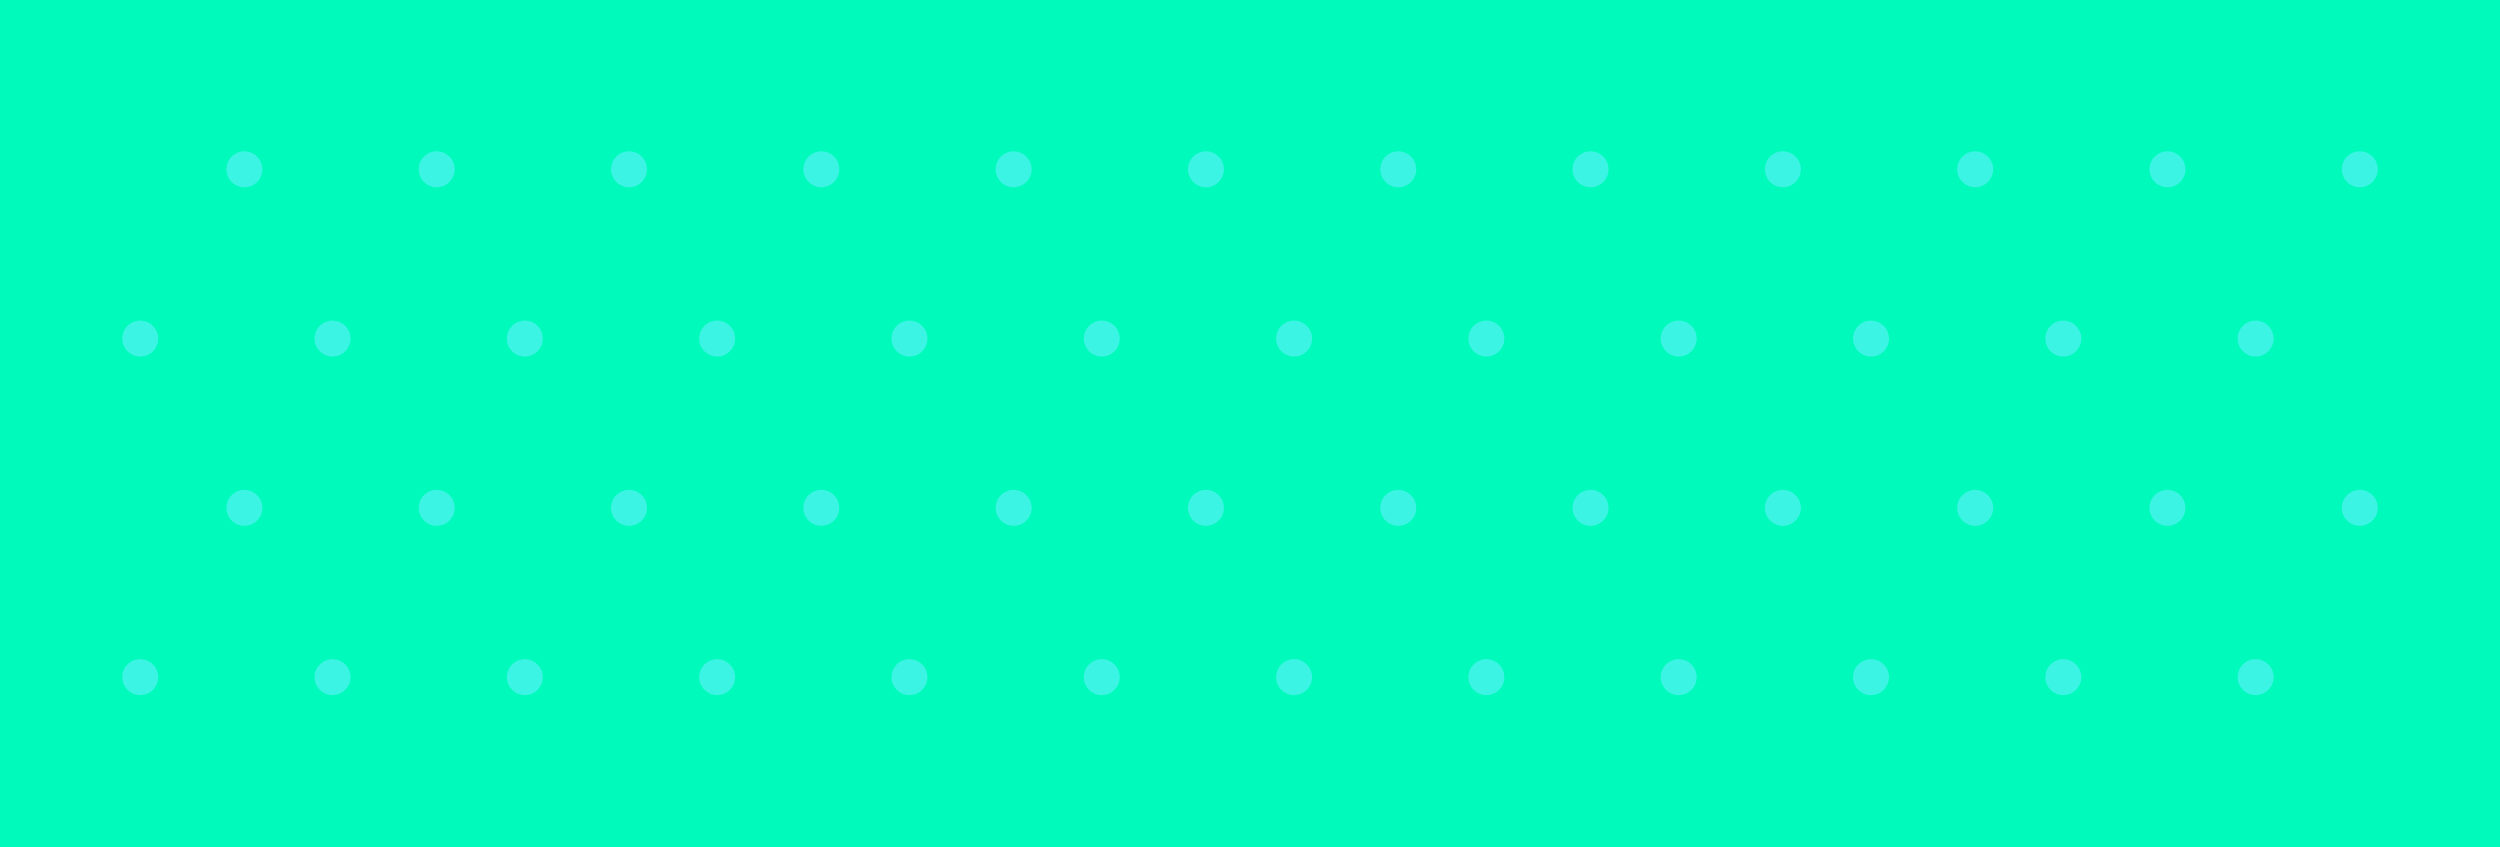
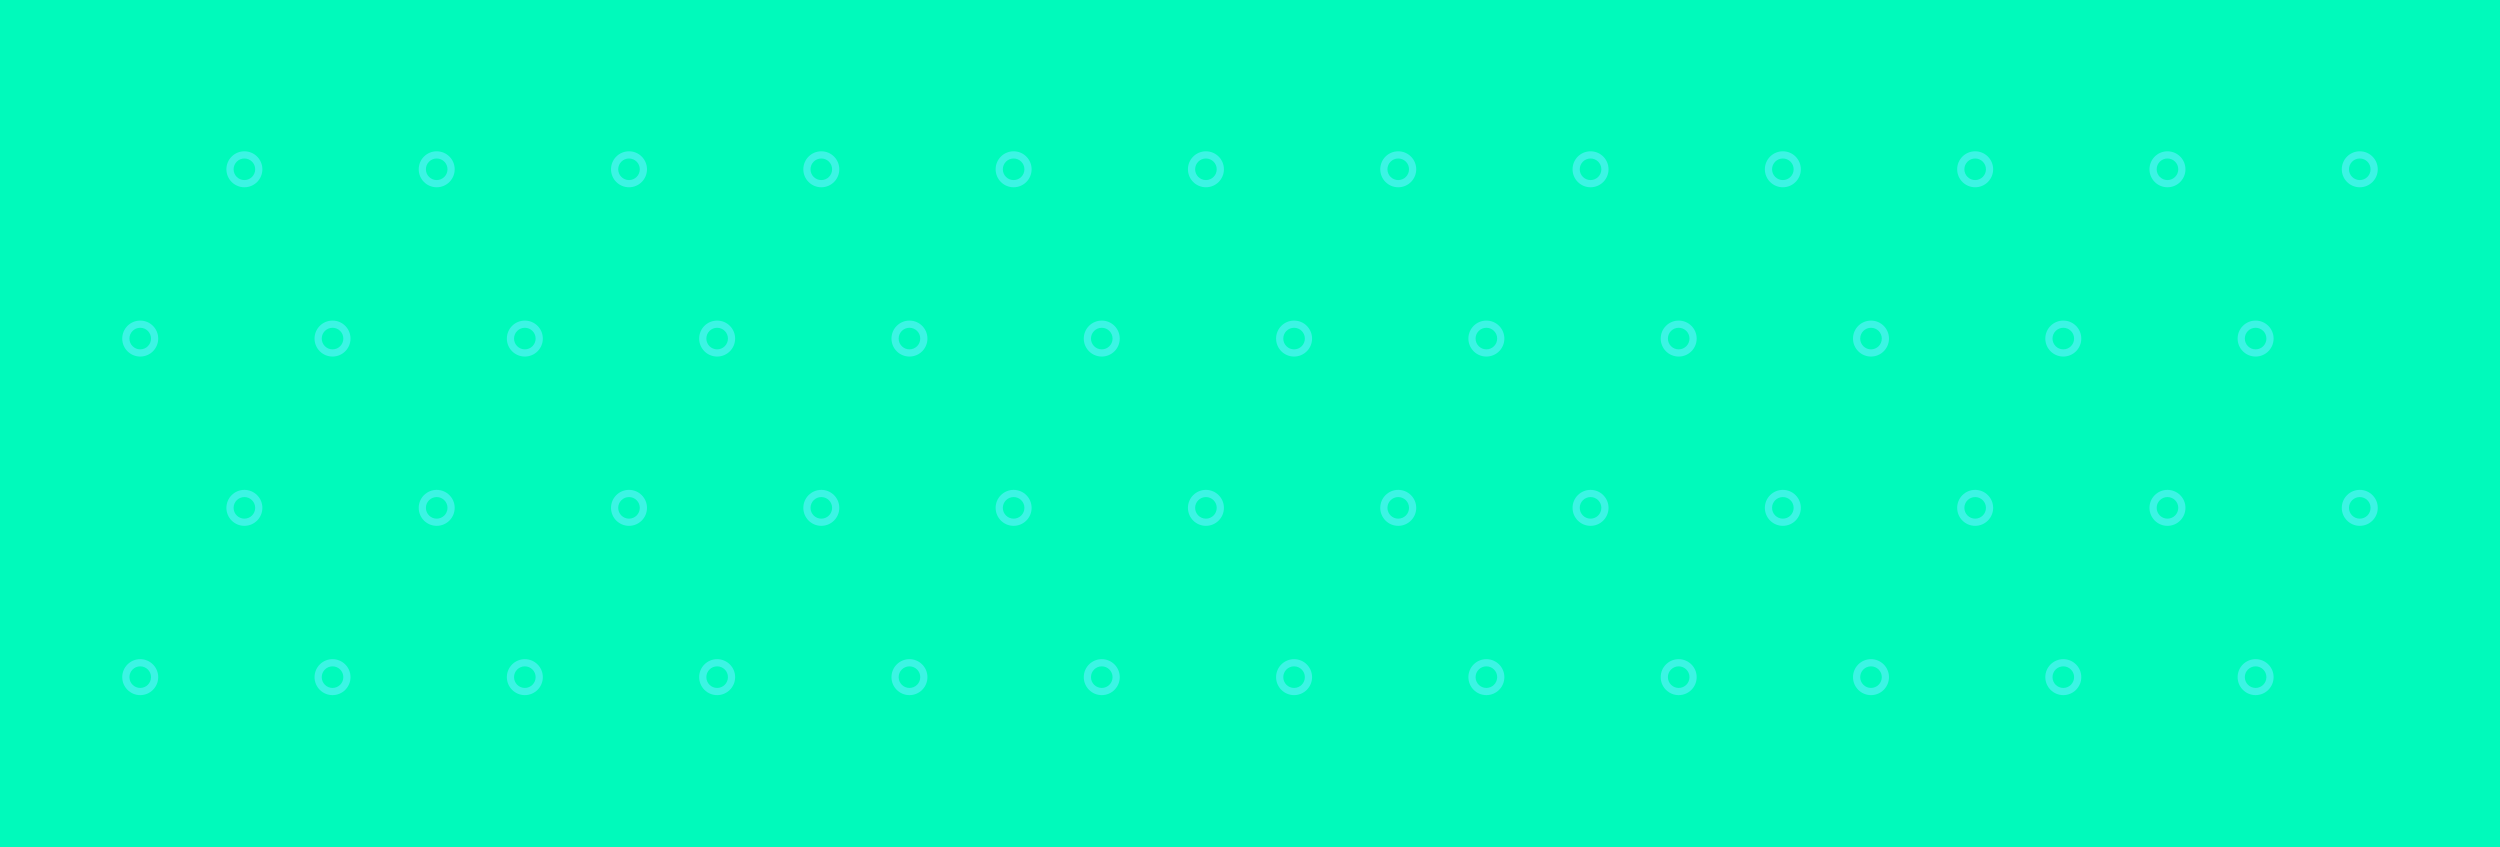
<svg xmlns="http://www.w3.org/2000/svg" width="1400" height="474" viewBox="0 0 1400 474">
  <rect x="-140" y="-47.4" width="1680" height="568.8" fill="rgb(0%, 97.927%, 73.352%)" fill-opacity="1" />
  <path fill-rule="nonzero" fill="rgb(23.563%, 95.877%, 89.429%)" fill-opacity="1" d="M 146.93 94.801 C 146.93 100.363 142.422 104.871 136.859 104.871 C 131.297 104.871 126.785 100.363 126.785 94.801 C 126.785 89.238 131.297 84.727 136.859 84.727 C 142.422 84.727 146.93 89.238 146.93 94.801 " />
+   <path fill-rule="nonzero" fill="rgb(0%, 97.927%, 73.352%)" fill-opacity="1" d="M 142.902 94.801 C 142.902 98.137 140.195 100.844 136.859 100.844 C 133.52 100.844 130.816 98.137 130.816 94.801 C 130.816 91.461 133.52 88.758 136.859 88.758 C 140.195 88.758 142.902 91.461 142.902 94.801 " />
  <path fill-rule="nonzero" fill="rgb(23.563%, 95.877%, 89.429%)" fill-opacity="1" d="M 254.625 94.801 C 254.625 100.363 250.113 104.871 244.551 104.871 C 238.988 104.871 234.48 100.363 234.48 94.801 C 234.48 89.238 238.988 84.727 244.551 84.727 C 250.113 84.727 254.625 89.238 254.625 94.801 " />
+   <path fill-rule="nonzero" fill="rgb(0%, 97.927%, 73.352%)" fill-opacity="1" d="M 250.594 94.801 C 250.594 98.137 247.891 100.844 244.551 100.844 C 241.215 100.844 238.508 98.137 238.508 94.801 C 238.508 91.461 241.215 88.758 244.551 88.758 C 247.891 88.758 250.594 91.461 250.594 94.801 " />
  <path fill-rule="nonzero" fill="rgb(23.563%, 95.877%, 89.429%)" fill-opacity="1" d="M 362.316 94.801 C 362.316 100.363 357.805 104.871 352.242 104.871 C 346.68 104.871 342.172 100.363 342.172 94.801 C 342.172 89.238 346.68 84.727 352.242 84.727 C 357.805 84.727 362.316 89.238 362.316 94.801 " />
+   <path fill-rule="nonzero" fill="rgb(0%, 97.927%, 73.352%)" fill-opacity="1" d="M 358.285 94.801 C 358.285 98.137 355.582 100.844 352.242 100.844 C 348.906 100.844 346.199 98.137 346.199 94.801 C 346.199 91.461 348.906 88.758 352.242 88.758 C 355.582 88.758 358.285 91.461 358.285 94.801 " />
  <path fill-rule="nonzero" fill="rgb(23.563%, 95.877%, 89.429%)" fill-opacity="1" d="M 470.008 94.801 C 470.008 100.363 465.5 104.871 459.938 104.871 C 454.371 104.871 449.863 100.363 449.863 94.801 C 449.863 89.238 454.371 84.727 459.938 84.727 C 465.5 84.727 470.008 89.238 470.008 94.801 " />
+   <path fill-rule="nonzero" fill="rgb(0%, 97.927%, 73.352%)" fill-opacity="1" d="M 465.98 94.801 C 465.98 98.137 463.273 100.844 459.938 100.844 C 456.598 100.844 453.891 98.137 453.891 94.801 C 453.891 91.461 456.598 88.758 459.938 88.758 C 463.273 88.758 465.98 91.461 465.98 94.801 " />
  <path fill-rule="nonzero" fill="rgb(23.563%, 95.877%, 89.429%)" fill-opacity="1" d="M 577.699 94.801 C 577.699 100.363 573.191 104.871 567.629 104.871 C 562.066 104.871 557.555 100.363 557.555 94.801 C 557.555 89.238 562.066 84.727 567.629 84.727 C 573.191 84.727 577.699 89.238 577.699 94.801 " />
+   <path fill-rule="nonzero" fill="rgb(0%, 97.927%, 73.352%)" fill-opacity="1" d="M 573.672 94.801 C 573.672 98.137 570.965 100.844 567.629 100.844 C 564.289 100.844 561.586 98.137 561.586 94.801 C 561.586 91.461 564.289 88.758 567.629 88.758 C 570.965 88.758 573.672 91.461 573.672 94.801 " />
  <path fill-rule="nonzero" fill="rgb(23.563%, 95.877%, 89.429%)" fill-opacity="1" d="M 685.395 94.801 C 685.395 100.363 680.883 104.871 675.32 104.871 C 669.758 104.871 665.246 100.363 665.246 94.801 C 665.246 89.238 669.758 84.727 675.32 84.727 C 680.883 84.727 685.395 89.238 685.395 94.801 " />
+   <path fill-rule="nonzero" fill="rgb(0%, 97.927%, 73.352%)" fill-opacity="1" d="M 681.363 94.801 C 681.363 98.137 678.66 100.844 675.32 100.844 C 671.984 100.844 669.277 98.137 669.277 94.801 C 669.277 91.461 671.984 88.758 675.32 88.758 C 678.66 88.758 681.363 91.461 681.363 94.801 " />
  <path fill-rule="nonzero" fill="rgb(23.563%, 95.877%, 89.429%)" fill-opacity="1" d="M 793.086 94.801 C 793.086 100.363 788.574 104.871 783.012 104.871 C 777.449 104.871 772.941 100.363 772.941 94.801 C 772.941 89.238 777.449 84.727 783.012 84.727 C 788.574 84.727 793.086 89.238 793.086 94.801 " />
+   <path fill-rule="nonzero" fill="rgb(0%, 97.927%, 73.352%)" fill-opacity="1" d="M 789.055 94.801 C 789.055 98.137 786.352 100.844 783.012 100.844 C 779.676 100.844 776.969 98.137 776.969 94.801 C 776.969 91.461 779.676 88.758 783.012 88.758 C 786.352 88.758 789.055 91.461 789.055 94.801 " />
  <path fill-rule="nonzero" fill="rgb(23.563%, 95.877%, 89.429%)" fill-opacity="1" d="M 900.777 94.801 C 900.777 100.363 896.27 104.871 890.707 104.871 C 885.141 104.871 880.633 100.363 880.633 94.801 C 880.633 89.238 885.141 84.727 890.707 84.727 C 896.27 84.727 900.777 89.238 900.777 94.801 " />
+   <path fill-rule="nonzero" fill="rgb(0%, 97.927%, 73.352%)" fill-opacity="1" d="M 896.75 94.801 C 896.75 98.137 894.043 100.844 890.707 100.844 C 887.367 100.844 884.66 98.137 884.66 94.801 C 884.66 91.461 887.367 88.758 890.707 88.758 C 894.043 88.758 896.75 91.461 896.75 94.801 " />
  <path fill-rule="nonzero" fill="rgb(23.563%, 95.877%, 89.429%)" fill-opacity="1" d="M 1008.469 94.801 C 1008.469 100.363 1003.961 104.871 998.398 104.871 C 992.836 104.871 988.324 100.363 988.324 94.801 C 988.324 89.238 992.836 84.727 998.398 84.727 C 1003.961 84.727 1008.469 89.238 1008.469 94.801 " />
+   <path fill-rule="nonzero" fill="rgb(0%, 97.927%, 73.352%)" fill-opacity="1" d="M 1004.441 94.801 C 1004.441 98.137 1001.734 100.844 998.398 100.844 C 995.059 100.844 992.355 98.137 992.355 94.801 C 992.355 91.461 995.059 88.758 998.398 88.758 C 1001.734 88.758 1004.441 91.461 1004.441 94.801 " />
  <path fill-rule="nonzero" fill="rgb(23.563%, 95.877%, 89.429%)" fill-opacity="1" d="M 1116.164 94.801 C 1116.164 100.363 1111.652 104.871 1106.09 104.871 C 1100.527 104.871 1096.016 100.363 1096.016 94.801 C 1096.016 89.238 1100.527 84.727 1106.09 84.727 C 1111.652 84.727 1116.164 89.238 1116.164 94.801 " />
+   <path fill-rule="nonzero" fill="rgb(0%, 97.927%, 73.352%)" fill-opacity="1" d="M 1112.133 94.801 C 1112.133 98.137 1109.426 100.844 1106.09 100.844 C 1102.754 100.844 1100.047 98.137 1100.047 94.801 C 1100.047 91.461 1102.754 88.758 1106.09 88.758 C 1109.426 88.758 1112.133 91.461 1112.133 94.801 " />
  <path fill-rule="nonzero" fill="rgb(23.563%, 95.877%, 89.429%)" fill-opacity="1" d="M 1223.855 94.801 C 1223.855 100.363 1219.344 104.871 1213.781 104.871 C 1208.219 104.871 1203.711 100.363 1203.711 94.801 C 1203.711 89.238 1208.219 84.727 1213.781 84.727 C 1219.344 84.727 1223.855 89.238 1223.855 94.801 " />
+   <path fill-rule="nonzero" fill="rgb(0%, 97.927%, 73.352%)" fill-opacity="1" d="M 1219.824 94.801 C 1219.824 98.137 1217.121 100.844 1213.781 100.844 C 1210.445 100.844 1207.738 98.137 1207.738 94.801 C 1207.738 91.461 1210.445 88.758 1213.781 88.758 C 1217.121 88.758 1219.824 91.461 1219.824 94.801 " />
  <path fill-rule="nonzero" fill="rgb(23.563%, 95.877%, 89.429%)" fill-opacity="1" d="M 1331.547 94.801 C 1331.547 100.363 1327.039 104.871 1321.473 104.871 C 1315.91 104.871 1311.402 100.363 1311.402 94.801 C 1311.402 89.238 1315.91 84.727 1321.473 84.727 C 1327.039 84.727 1331.547 89.238 1331.547 94.801 " />
+   <path fill-rule="nonzero" fill="rgb(0%, 97.927%, 73.352%)" fill-opacity="1" d="M 1327.52 94.801 C 1327.52 98.137 1324.812 100.844 1321.473 100.844 C 1318.137 100.844 1315.43 98.137 1315.43 94.801 C 1315.43 91.461 1318.137 88.758 1321.473 88.758 C 1324.812 88.758 1327.52 91.461 1327.52 94.801 " />
  <path fill-rule="nonzero" fill="rgb(23.563%, 95.877%, 89.429%)" fill-opacity="1" d="M 88.598 189.602 C 88.598 195.164 84.09 199.672 78.527 199.672 C 72.961 199.672 68.453 195.164 68.453 189.602 C 68.453 184.039 72.961 179.527 78.527 179.527 C 84.09 179.527 88.598 184.039 88.598 189.602 " />
+   <path fill-rule="nonzero" fill="rgb(0%, 97.927%, 73.352%)" fill-opacity="1" d="M 84.57 189.602 C 84.57 192.938 81.863 195.645 78.527 195.645 C 75.188 195.645 72.48 192.938 72.48 189.602 C 72.48 186.262 75.188 183.555 78.527 183.555 C 81.863 183.555 84.57 186.262 84.57 189.602 " />
  <path fill-rule="nonzero" fill="rgb(23.563%, 95.877%, 89.429%)" fill-opacity="1" d="M 196.289 189.602 C 196.289 195.164 191.781 199.672 186.219 199.672 C 180.656 199.672 176.145 195.164 176.145 189.602 C 176.145 184.039 180.656 179.527 186.219 179.527 C 191.781 179.527 196.289 184.039 196.289 189.602 " />
+   <path fill-rule="nonzero" fill="rgb(0%, 97.927%, 73.352%)" fill-opacity="1" d="M 192.262 189.602 C 192.262 192.938 189.555 195.645 186.219 195.645 C 182.879 195.645 180.176 192.938 180.176 189.602 C 180.176 186.262 182.879 183.555 186.219 183.555 C 189.555 183.555 192.262 186.262 192.262 189.602 " />
  <path fill-rule="nonzero" fill="rgb(23.563%, 95.877%, 89.429%)" fill-opacity="1" d="M 303.984 189.602 C 303.984 195.164 299.473 199.672 293.91 199.672 C 288.348 199.672 283.836 195.164 283.836 189.602 C 283.836 184.039 288.348 179.527 293.91 179.527 C 299.473 179.527 303.984 184.039 303.984 189.602 " />
+   <path fill-rule="nonzero" fill="rgb(0%, 97.927%, 73.352%)" fill-opacity="1" d="M 299.953 189.602 C 299.953 192.938 297.246 195.645 293.91 195.645 C 290.574 195.645 287.867 192.938 287.867 189.602 C 287.867 186.262 290.574 183.555 293.91 183.555 C 297.246 183.555 299.953 186.262 299.953 189.602 " />
  <path fill-rule="nonzero" fill="rgb(23.563%, 95.877%, 89.429%)" fill-opacity="1" d="M 411.676 189.602 C 411.676 195.164 407.164 199.672 401.602 199.672 C 396.039 199.672 391.531 195.164 391.531 189.602 C 391.531 184.039 396.039 179.527 401.602 179.527 C 407.164 179.527 411.676 184.039 411.676 189.602 " />
+   <path fill-rule="nonzero" fill="rgb(0%, 97.927%, 73.352%)" fill-opacity="1" d="M 407.645 189.602 C 407.645 192.938 404.941 195.645 401.602 195.645 C 398.266 195.645 395.559 192.938 395.559 189.602 C 395.559 186.262 398.266 183.555 401.602 183.555 C 404.941 183.555 407.645 186.262 407.645 189.602 " />
  <path fill-rule="nonzero" fill="rgb(23.563%, 95.877%, 89.429%)" fill-opacity="1" d="M 519.367 189.602 C 519.367 195.164 514.859 199.672 509.293 199.672 C 503.73 199.672 499.223 195.164 499.223 189.602 C 499.223 184.039 503.73 179.527 509.293 179.527 C 514.859 179.527 519.367 184.039 519.367 189.602 " />
+   <path fill-rule="nonzero" fill="rgb(0%, 97.927%, 73.352%)" fill-opacity="1" d="M 515.34 189.602 C 515.34 192.938 512.633 195.645 509.293 195.645 C 505.957 195.645 503.25 192.938 503.25 189.602 C 503.25 186.262 505.957 183.555 509.293 183.555 C 512.633 183.555 515.34 186.262 515.34 189.602 " />
  <path fill-rule="nonzero" fill="rgb(23.563%, 95.877%, 89.429%)" fill-opacity="1" d="M 627.059 189.602 C 627.059 195.164 622.551 199.672 616.988 199.672 C 611.426 199.672 606.914 195.164 606.914 189.602 C 606.914 184.039 611.426 179.527 616.988 179.527 C 622.551 179.527 627.059 184.039 627.059 189.602 " />
+   <path fill-rule="nonzero" fill="rgb(0%, 97.927%, 73.352%)" fill-opacity="1" d="M 623.031 189.602 C 623.031 192.938 620.324 195.645 616.988 195.645 C 613.648 195.645 610.945 192.938 610.945 189.602 C 610.945 186.262 613.648 183.555 616.988 183.555 C 620.324 183.555 623.031 186.262 623.031 189.602 " />
  <path fill-rule="nonzero" fill="rgb(23.563%, 95.877%, 89.429%)" fill-opacity="1" d="M 734.754 189.602 C 734.754 195.164 730.242 199.672 724.68 199.672 C 719.117 199.672 714.605 195.164 714.605 189.602 C 714.605 184.039 719.117 179.527 724.68 179.527 C 730.242 179.527 734.754 184.039 734.754 189.602 " />
+   <path fill-rule="nonzero" fill="rgb(0%, 97.927%, 73.352%)" fill-opacity="1" d="M 730.723 189.602 C 730.723 192.938 728.016 195.645 724.68 195.645 C 721.34 195.645 718.637 192.938 718.637 189.602 C 718.637 186.262 721.34 183.555 724.68 183.555 C 728.016 183.555 730.723 186.262 730.723 189.602 " />
  <path fill-rule="nonzero" fill="rgb(23.563%, 95.877%, 89.429%)" fill-opacity="1" d="M 842.445 189.602 C 842.445 195.164 837.934 199.672 832.371 199.672 C 826.809 199.672 822.301 195.164 822.301 189.602 C 822.301 184.039 826.809 179.527 832.371 179.527 C 837.934 179.527 842.445 184.039 842.445 189.602 " />
+   <path fill-rule="nonzero" fill="rgb(0%, 97.927%, 73.352%)" fill-opacity="1" d="M 838.414 189.602 C 838.414 192.938 835.711 195.645 832.371 195.645 C 829.035 195.645 826.328 192.938 826.328 189.602 C 826.328 186.262 829.035 183.555 832.371 183.555 C 835.711 183.555 838.414 186.262 838.414 189.602 " />
  <path fill-rule="nonzero" fill="rgb(23.563%, 95.877%, 89.429%)" fill-opacity="1" d="M 950.137 189.602 C 950.137 195.164 945.629 199.672 940.062 199.672 C 934.5 199.672 929.992 195.164 929.992 189.602 C 929.992 184.039 934.5 179.527 940.062 179.527 C 945.629 179.527 950.137 184.039 950.137 189.602 " />
+   <path fill-rule="nonzero" fill="rgb(0%, 97.927%, 73.352%)" fill-opacity="1" d="M 946.109 189.602 C 946.109 192.938 943.402 195.645 940.062 195.645 C 936.727 195.645 934.02 192.938 934.02 189.602 C 934.02 186.262 936.727 183.555 940.062 183.555 C 943.402 183.555 946.109 186.262 946.109 189.602 " />
  <path fill-rule="nonzero" fill="rgb(23.563%, 95.877%, 89.429%)" fill-opacity="1" d="M 1057.828 189.602 C 1057.828 195.164 1053.32 199.672 1047.758 199.672 C 1042.195 199.672 1037.684 195.164 1037.684 189.602 C 1037.684 184.039 1042.195 179.527 1047.758 179.527 C 1053.32 179.527 1057.828 184.039 1057.828 189.602 " />
+   <path fill-rule="nonzero" fill="rgb(0%, 97.927%, 73.352%)" fill-opacity="1" d="M 1053.801 189.602 C 1053.801 192.938 1051.094 195.645 1047.758 195.645 C 1044.418 195.645 1041.715 192.938 1041.715 189.602 C 1041.715 186.262 1044.418 183.555 1047.758 183.555 C 1051.094 183.555 1053.801 186.262 1053.801 189.602 " />
  <path fill-rule="nonzero" fill="rgb(23.563%, 95.877%, 89.429%)" fill-opacity="1" d="M 1165.52 189.602 C 1165.52 195.164 1161.012 199.672 1155.449 199.672 C 1149.887 199.672 1145.375 195.164 1145.375 189.602 C 1145.375 184.039 1149.887 179.527 1155.449 179.527 C 1161.012 179.527 1165.52 184.039 1165.52 189.602 " />
+   <path fill-rule="nonzero" fill="rgb(0%, 97.927%, 73.352%)" fill-opacity="1" d="M 1161.492 189.602 C 1161.492 192.938 1158.785 195.645 1155.449 195.645 C 1152.109 195.645 1149.406 192.938 1149.406 189.602 C 1149.406 186.262 1152.109 183.555 1155.449 183.555 C 1158.785 183.555 1161.492 186.262 1161.492 189.602 " />
  <path fill-rule="nonzero" fill="rgb(23.563%, 95.877%, 89.429%)" fill-opacity="1" d="M 1273.215 189.602 C 1273.215 195.164 1268.703 199.672 1263.141 199.672 C 1257.578 199.672 1253.07 195.164 1253.07 189.602 C 1253.07 184.039 1257.578 179.527 1263.141 179.527 C 1268.703 179.527 1273.215 184.039 1273.215 189.602 " />
+   <path fill-rule="nonzero" fill="rgb(0%, 97.927%, 73.352%)" fill-opacity="1" d="M 1269.184 189.602 C 1269.184 192.938 1266.48 195.645 1263.141 195.645 C 1259.805 195.645 1257.098 192.938 1257.098 189.602 C 1257.098 186.262 1259.805 183.555 1263.141 183.555 C 1266.48 183.555 1269.184 186.262 1269.184 189.602 " />
  <path fill-rule="nonzero" fill="rgb(23.563%, 95.877%, 89.429%)" fill-opacity="1" d="M 146.93 284.398 C 146.93 289.961 142.422 294.473 136.859 294.473 C 131.297 294.473 126.785 289.961 126.785 284.398 C 126.785 278.836 131.297 274.328 136.859 274.328 C 142.422 274.328 146.93 278.836 146.93 284.398 " />
+   <path fill-rule="nonzero" fill="rgb(0%, 97.927%, 73.352%)" fill-opacity="1" d="M 142.902 284.398 C 142.902 287.738 140.195 290.445 136.859 290.445 C 133.52 290.445 130.816 287.738 130.816 284.398 C 130.816 281.062 133.52 278.355 136.859 278.355 C 140.195 278.355 142.902 281.062 142.902 284.398 " />
  <path fill-rule="nonzero" fill="rgb(23.563%, 95.877%, 89.429%)" fill-opacity="1" d="M 254.625 284.398 C 254.625 289.961 250.113 294.473 244.551 294.473 C 238.988 294.473 234.48 289.961 234.48 284.398 C 234.48 278.836 238.988 274.328 244.551 274.328 C 250.113 274.328 254.625 278.836 254.625 284.398 " />
+   <path fill-rule="nonzero" fill="rgb(0%, 97.927%, 73.352%)" fill-opacity="1" d="M 250.594 284.398 C 250.594 287.738 247.891 290.445 244.551 290.445 C 241.215 290.445 238.508 287.738 238.508 284.398 C 238.508 281.062 241.215 278.355 244.551 278.355 C 247.891 278.355 250.594 281.062 250.594 284.398 " />
  <path fill-rule="nonzero" fill="rgb(23.563%, 95.877%, 89.429%)" fill-opacity="1" d="M 362.316 284.398 C 362.316 289.961 357.805 294.473 352.242 294.473 C 346.68 294.473 342.172 289.961 342.172 284.398 C 342.172 278.836 346.68 274.328 352.242 274.328 C 357.805 274.328 362.316 278.836 362.316 284.398 " />
+   <path fill-rule="nonzero" fill="rgb(0%, 97.927%, 73.352%)" fill-opacity="1" d="M 358.285 284.398 C 358.285 287.738 355.582 290.445 352.242 290.445 C 348.906 290.445 346.199 287.738 346.199 284.398 C 346.199 281.062 348.906 278.355 352.242 278.355 C 355.582 278.355 358.285 281.062 358.285 284.398 " />
  <path fill-rule="nonzero" fill="rgb(23.563%, 95.877%, 89.429%)" fill-opacity="1" d="M 470.008 284.398 C 470.008 289.961 465.5 294.473 459.938 294.473 C 454.371 294.473 449.863 289.961 449.863 284.398 C 449.863 278.836 454.371 274.328 459.938 274.328 C 465.5 274.328 470.008 278.836 470.008 284.398 " />
+   <path fill-rule="nonzero" fill="rgb(0%, 97.927%, 73.352%)" fill-opacity="1" d="M 465.98 284.398 C 465.98 287.738 463.273 290.445 459.938 290.445 C 456.598 290.445 453.891 287.738 453.891 284.398 C 453.891 281.062 456.598 278.355 459.938 278.355 C 463.273 278.355 465.98 281.062 465.98 284.398 " />
  <path fill-rule="nonzero" fill="rgb(23.563%, 95.877%, 89.429%)" fill-opacity="1" d="M 577.699 284.398 C 577.699 289.961 573.191 294.473 567.629 294.473 C 562.066 294.473 557.555 289.961 557.555 284.398 C 557.555 278.836 562.066 274.328 567.629 274.328 C 573.191 274.328 577.699 278.836 577.699 284.398 " />
+   <path fill-rule="nonzero" fill="rgb(0%, 97.927%, 73.352%)" fill-opacity="1" d="M 573.672 284.398 C 573.672 287.738 570.965 290.445 567.629 290.445 C 564.289 290.445 561.586 287.738 561.586 284.398 C 561.586 281.062 564.289 278.355 567.629 278.355 C 570.965 278.355 573.672 281.062 573.672 284.398 " />
  <path fill-rule="nonzero" fill="rgb(23.563%, 95.877%, 89.429%)" fill-opacity="1" d="M 685.395 284.398 C 685.395 289.961 680.883 294.473 675.32 294.473 C 669.758 294.473 665.246 289.961 665.246 284.398 C 665.246 278.836 669.758 274.328 675.32 274.328 C 680.883 274.328 685.395 278.836 685.395 284.398 " />
+   <path fill-rule="nonzero" fill="rgb(0%, 97.927%, 73.352%)" fill-opacity="1" d="M 681.363 284.398 C 681.363 287.738 678.66 290.445 675.32 290.445 C 671.984 290.445 669.277 287.738 669.277 284.398 C 669.277 281.062 671.984 278.355 675.32 278.355 C 678.66 278.355 681.363 281.062 681.363 284.398 " />
  <path fill-rule="nonzero" fill="rgb(23.563%, 95.877%, 89.429%)" fill-opacity="1" d="M 793.086 284.398 C 793.086 289.961 788.574 294.473 783.012 294.473 C 777.449 294.473 772.941 289.961 772.941 284.398 C 772.941 278.836 777.449 274.328 783.012 274.328 C 788.574 274.328 793.086 278.836 793.086 284.398 " />
+   <path fill-rule="nonzero" fill="rgb(0%, 97.927%, 73.352%)" fill-opacity="1" d="M 789.055 284.398 C 789.055 287.738 786.352 290.445 783.012 290.445 C 779.676 290.445 776.969 287.738 776.969 284.398 C 776.969 281.062 779.676 278.355 783.012 278.355 C 786.352 278.355 789.055 281.062 789.055 284.398 " />
  <path fill-rule="nonzero" fill="rgb(23.563%, 95.877%, 89.429%)" fill-opacity="1" d="M 900.777 284.398 C 900.777 289.961 896.27 294.473 890.707 294.473 C 885.141 294.473 880.633 289.961 880.633 284.398 C 880.633 278.836 885.141 274.328 890.707 274.328 C 896.27 274.328 900.777 278.836 900.777 284.398 " />
+   <path fill-rule="nonzero" fill="rgb(0%, 97.927%, 73.352%)" fill-opacity="1" d="M 896.75 284.398 C 896.75 287.738 894.043 290.445 890.707 290.445 C 887.367 290.445 884.66 287.738 884.66 284.398 C 884.66 281.062 887.367 278.355 890.707 278.355 C 894.043 278.355 896.75 281.062 896.75 284.398 " />
  <path fill-rule="nonzero" fill="rgb(23.563%, 95.877%, 89.429%)" fill-opacity="1" d="M 1008.469 284.398 C 1008.469 289.961 1003.961 294.473 998.398 294.473 C 992.836 294.473 988.324 289.961 988.324 284.398 C 988.324 278.836 992.836 274.328 998.398 274.328 C 1003.961 274.328 1008.469 278.836 1008.469 284.398 " />
+   <path fill-rule="nonzero" fill="rgb(0%, 97.927%, 73.352%)" fill-opacity="1" d="M 1004.441 284.398 C 1004.441 287.738 1001.734 290.445 998.398 290.445 C 995.059 290.445 992.355 287.738 992.355 284.398 C 992.355 281.062 995.059 278.355 998.398 278.355 C 1001.734 278.355 1004.441 281.062 1004.441 284.398 " />
  <path fill-rule="nonzero" fill="rgb(23.563%, 95.877%, 89.429%)" fill-opacity="1" d="M 1116.164 284.398 C 1116.164 289.961 1111.652 294.473 1106.09 294.473 C 1100.527 294.473 1096.016 289.961 1096.016 284.398 C 1096.016 278.836 1100.527 274.328 1106.09 274.328 C 1111.652 274.328 1116.164 278.836 1116.164 284.398 " />
+   <path fill-rule="nonzero" fill="rgb(0%, 97.927%, 73.352%)" fill-opacity="1" d="M 1112.133 284.398 C 1112.133 287.738 1109.426 290.445 1106.09 290.445 C 1102.754 290.445 1100.047 287.738 1100.047 284.398 C 1100.047 281.062 1102.754 278.355 1106.09 278.355 C 1109.426 278.355 1112.133 281.062 1112.133 284.398 " />
  <path fill-rule="nonzero" fill="rgb(23.563%, 95.877%, 89.429%)" fill-opacity="1" d="M 1223.855 284.398 C 1223.855 289.961 1219.344 294.473 1213.781 294.473 C 1208.219 294.473 1203.711 289.961 1203.711 284.398 C 1203.711 278.836 1208.219 274.328 1213.781 274.328 C 1219.344 274.328 1223.855 278.836 1223.855 284.398 " />
+   <path fill-rule="nonzero" fill="rgb(0%, 97.927%, 73.352%)" fill-opacity="1" d="M 1219.824 284.398 C 1219.824 287.738 1217.121 290.445 1213.781 290.445 C 1210.445 290.445 1207.738 287.738 1207.738 284.398 C 1207.738 281.062 1210.445 278.355 1213.781 278.355 C 1217.121 278.355 1219.824 281.062 1219.824 284.398 " />
  <path fill-rule="nonzero" fill="rgb(23.563%, 95.877%, 89.429%)" fill-opacity="1" d="M 1331.547 284.398 C 1331.547 289.961 1327.039 294.473 1321.473 294.473 C 1315.91 294.473 1311.402 289.961 1311.402 284.398 C 1311.402 278.836 1315.91 274.328 1321.473 274.328 C 1327.039 274.328 1331.547 278.836 1331.547 284.398 " />
+   <path fill-rule="nonzero" fill="rgb(0%, 97.927%, 73.352%)" fill-opacity="1" d="M 1327.52 284.398 C 1327.52 287.738 1324.812 290.445 1321.473 290.445 C 1318.137 290.445 1315.43 287.738 1315.43 284.398 C 1315.43 281.062 1318.137 278.355 1321.473 278.355 C 1324.812 278.355 1327.52 281.062 1327.52 284.398 " />
  <path fill-rule="nonzero" fill="rgb(23.563%, 95.877%, 89.429%)" fill-opacity="1" d="M 88.598 379.199 C 88.598 384.762 84.09 389.273 78.527 389.273 C 72.961 389.273 68.453 384.762 68.453 379.199 C 68.453 373.637 72.961 369.129 78.527 369.129 C 84.09 369.129 88.598 373.637 88.598 379.199 " />
+   <path fill-rule="nonzero" fill="rgb(0%, 97.927%, 73.352%)" fill-opacity="1" d="M 84.57 379.199 C 84.57 382.539 81.863 385.242 78.527 385.242 C 75.188 385.242 72.48 382.539 72.48 379.199 C 72.48 375.863 75.188 373.156 78.527 373.156 C 81.863 373.156 84.57 375.863 84.57 379.199 " />
  <path fill-rule="nonzero" fill="rgb(23.563%, 95.877%, 89.429%)" fill-opacity="1" d="M 196.289 379.199 C 196.289 384.762 191.781 389.273 186.219 389.273 C 180.656 389.273 176.145 384.762 176.145 379.199 C 176.145 373.637 180.656 369.129 186.219 369.129 C 191.781 369.129 196.289 373.637 196.289 379.199 " />
+   <path fill-rule="nonzero" fill="rgb(0%, 97.927%, 73.352%)" fill-opacity="1" d="M 192.262 379.199 C 192.262 382.539 189.555 385.242 186.219 385.242 C 182.879 385.242 180.176 382.539 180.176 379.199 C 180.176 375.863 182.879 373.156 186.219 373.156 C 189.555 373.156 192.262 375.863 192.262 379.199 " />
  <path fill-rule="nonzero" fill="rgb(23.563%, 95.877%, 89.429%)" fill-opacity="1" d="M 303.984 379.199 C 303.984 384.762 299.473 389.273 293.91 389.273 C 288.348 389.273 283.836 384.762 283.836 379.199 C 283.836 373.637 288.348 369.129 293.91 369.129 C 299.473 369.129 303.984 373.637 303.984 379.199 " />
+   <path fill-rule="nonzero" fill="rgb(0%, 97.927%, 73.352%)" fill-opacity="1" d="M 299.953 379.199 C 299.953 382.539 297.246 385.242 293.91 385.242 C 290.574 385.242 287.867 382.539 287.867 379.199 C 287.867 375.863 290.574 373.156 293.91 373.156 C 297.246 373.156 299.953 375.863 299.953 379.199 " />
  <path fill-rule="nonzero" fill="rgb(23.563%, 95.877%, 89.429%)" fill-opacity="1" d="M 411.676 379.199 C 411.676 384.762 407.164 389.273 401.602 389.273 C 396.039 389.273 391.531 384.762 391.531 379.199 C 391.531 373.637 396.039 369.129 401.602 369.129 C 407.164 369.129 411.676 373.637 411.676 379.199 " />
+   <path fill-rule="nonzero" fill="rgb(0%, 97.927%, 73.352%)" fill-opacity="1" d="M 407.645 379.199 C 407.645 382.539 404.941 385.242 401.602 385.242 C 398.266 385.242 395.559 382.539 395.559 379.199 C 395.559 375.863 398.266 373.156 401.602 373.156 C 404.941 373.156 407.645 375.863 407.645 379.199 " />
  <path fill-rule="nonzero" fill="rgb(23.563%, 95.877%, 89.429%)" fill-opacity="1" d="M 519.367 379.199 C 519.367 384.762 514.859 389.273 509.293 389.273 C 503.73 389.273 499.223 384.762 499.223 379.199 C 499.223 373.637 503.73 369.129 509.293 369.129 C 514.859 369.129 519.367 373.637 519.367 379.199 " />
+   <path fill-rule="nonzero" fill="rgb(0%, 97.927%, 73.352%)" fill-opacity="1" d="M 515.34 379.199 C 515.34 382.539 512.633 385.242 509.293 385.242 C 505.957 385.242 503.25 382.539 503.25 379.199 C 503.25 375.863 505.957 373.156 509.293 373.156 C 512.633 373.156 515.34 375.863 515.34 379.199 " />
  <path fill-rule="nonzero" fill="rgb(23.563%, 95.877%, 89.429%)" fill-opacity="1" d="M 627.059 379.199 C 627.059 384.762 622.551 389.273 616.988 389.273 C 611.426 389.273 606.914 384.762 606.914 379.199 C 606.914 373.637 611.426 369.129 616.988 369.129 C 622.551 369.129 627.059 373.637 627.059 379.199 " />
+   <path fill-rule="nonzero" fill="rgb(0%, 97.927%, 73.352%)" fill-opacity="1" d="M 623.031 379.199 C 623.031 382.539 620.324 385.242 616.988 385.242 C 613.648 385.242 610.945 382.539 610.945 379.199 C 610.945 375.863 613.648 373.156 616.988 373.156 C 620.324 373.156 623.031 375.863 623.031 379.199 " />
  <path fill-rule="nonzero" fill="rgb(23.563%, 95.877%, 89.429%)" fill-opacity="1" d="M 734.754 379.199 C 734.754 384.762 730.242 389.273 724.68 389.273 C 719.117 389.273 714.605 384.762 714.605 379.199 C 714.605 373.637 719.117 369.129 724.68 369.129 C 730.242 369.129 734.754 373.637 734.754 379.199 " />
+   <path fill-rule="nonzero" fill="rgb(0%, 97.927%, 73.352%)" fill-opacity="1" d="M 730.723 379.199 C 730.723 382.539 728.016 385.242 724.68 385.242 C 721.34 385.242 718.637 382.539 718.637 379.199 C 718.637 375.863 721.34 373.156 724.68 373.156 C 728.016 373.156 730.723 375.863 730.723 379.199 " />
  <path fill-rule="nonzero" fill="rgb(23.563%, 95.877%, 89.429%)" fill-opacity="1" d="M 842.445 379.199 C 842.445 384.762 837.934 389.273 832.371 389.273 C 826.809 389.273 822.301 384.762 822.301 379.199 C 822.301 373.637 826.809 369.129 832.371 369.129 C 837.934 369.129 842.445 373.637 842.445 379.199 " />
+   <path fill-rule="nonzero" fill="rgb(0%, 97.927%, 73.352%)" fill-opacity="1" d="M 838.414 379.199 C 838.414 382.539 835.711 385.242 832.371 385.242 C 829.035 385.242 826.328 382.539 826.328 379.199 C 826.328 375.863 829.035 373.156 832.371 373.156 C 835.711 373.156 838.414 375.863 838.414 379.199 " />
  <path fill-rule="nonzero" fill="rgb(23.563%, 95.877%, 89.429%)" fill-opacity="1" d="M 950.137 379.199 C 950.137 384.762 945.629 389.273 940.062 389.273 C 934.5 389.273 929.992 384.762 929.992 379.199 C 929.992 373.637 934.5 369.129 940.062 369.129 C 945.629 369.129 950.137 373.637 950.137 379.199 " />
+   <path fill-rule="nonzero" fill="rgb(0%, 97.927%, 73.352%)" fill-opacity="1" d="M 946.109 379.199 C 946.109 382.539 943.402 385.242 940.062 385.242 C 936.727 385.242 934.02 382.539 934.02 379.199 C 934.02 375.863 936.727 373.156 940.062 373.156 C 943.402 373.156 946.109 375.863 946.109 379.199 " />
  <path fill-rule="nonzero" fill="rgb(23.563%, 95.877%, 89.429%)" fill-opacity="1" d="M 1057.828 379.199 C 1057.828 384.762 1053.32 389.273 1047.758 389.273 C 1042.195 389.273 1037.684 384.762 1037.684 379.199 C 1037.684 373.637 1042.195 369.129 1047.758 369.129 C 1053.32 369.129 1057.828 373.637 1057.828 379.199 " />
+   <path fill-rule="nonzero" fill="rgb(0%, 97.927%, 73.352%)" fill-opacity="1" d="M 1053.801 379.199 C 1053.801 382.539 1051.094 385.242 1047.758 385.242 C 1044.418 385.242 1041.715 382.539 1041.715 379.199 C 1041.715 375.863 1044.418 373.156 1047.758 373.156 C 1051.094 373.156 1053.801 375.863 1053.801 379.199 " />
  <path fill-rule="nonzero" fill="rgb(23.563%, 95.877%, 89.429%)" fill-opacity="1" d="M 1165.52 379.199 C 1165.52 384.762 1161.012 389.273 1155.449 389.273 C 1149.887 389.273 1145.375 384.762 1145.375 379.199 C 1145.375 373.637 1149.887 369.129 1155.449 369.129 C 1161.012 369.129 1165.52 373.637 1165.52 379.199 " />
+   <path fill-rule="nonzero" fill="rgb(0%, 97.927%, 73.352%)" fill-opacity="1" d="M 1161.492 379.199 C 1161.492 382.539 1158.785 385.242 1155.449 385.242 C 1152.109 385.242 1149.406 382.539 1149.406 379.199 C 1149.406 375.863 1152.109 373.156 1155.449 373.156 C 1158.785 373.156 1161.492 375.863 1161.492 379.199 " />
  <path fill-rule="nonzero" fill="rgb(23.563%, 95.877%, 89.429%)" fill-opacity="1" d="M 1273.215 379.199 C 1273.215 384.762 1268.703 389.273 1263.141 389.273 C 1257.578 389.273 1253.07 384.762 1253.07 379.199 C 1253.07 373.637 1257.578 369.129 1263.141 369.129 C 1268.703 369.129 1273.215 373.637 1273.215 379.199 " />
+   <path fill-rule="nonzero" fill="rgb(0%, 97.927%, 73.352%)" fill-opacity="1" d="M 1269.184 379.199 C 1269.184 382.539 1266.48 385.242 1263.141 385.242 C 1259.805 385.242 1257.098 382.539 1257.098 379.199 C 1257.098 375.863 1259.805 373.156 1263.141 373.156 C 1266.48 373.156 1269.184 375.863 1269.184 379.199 " />
</svg>
